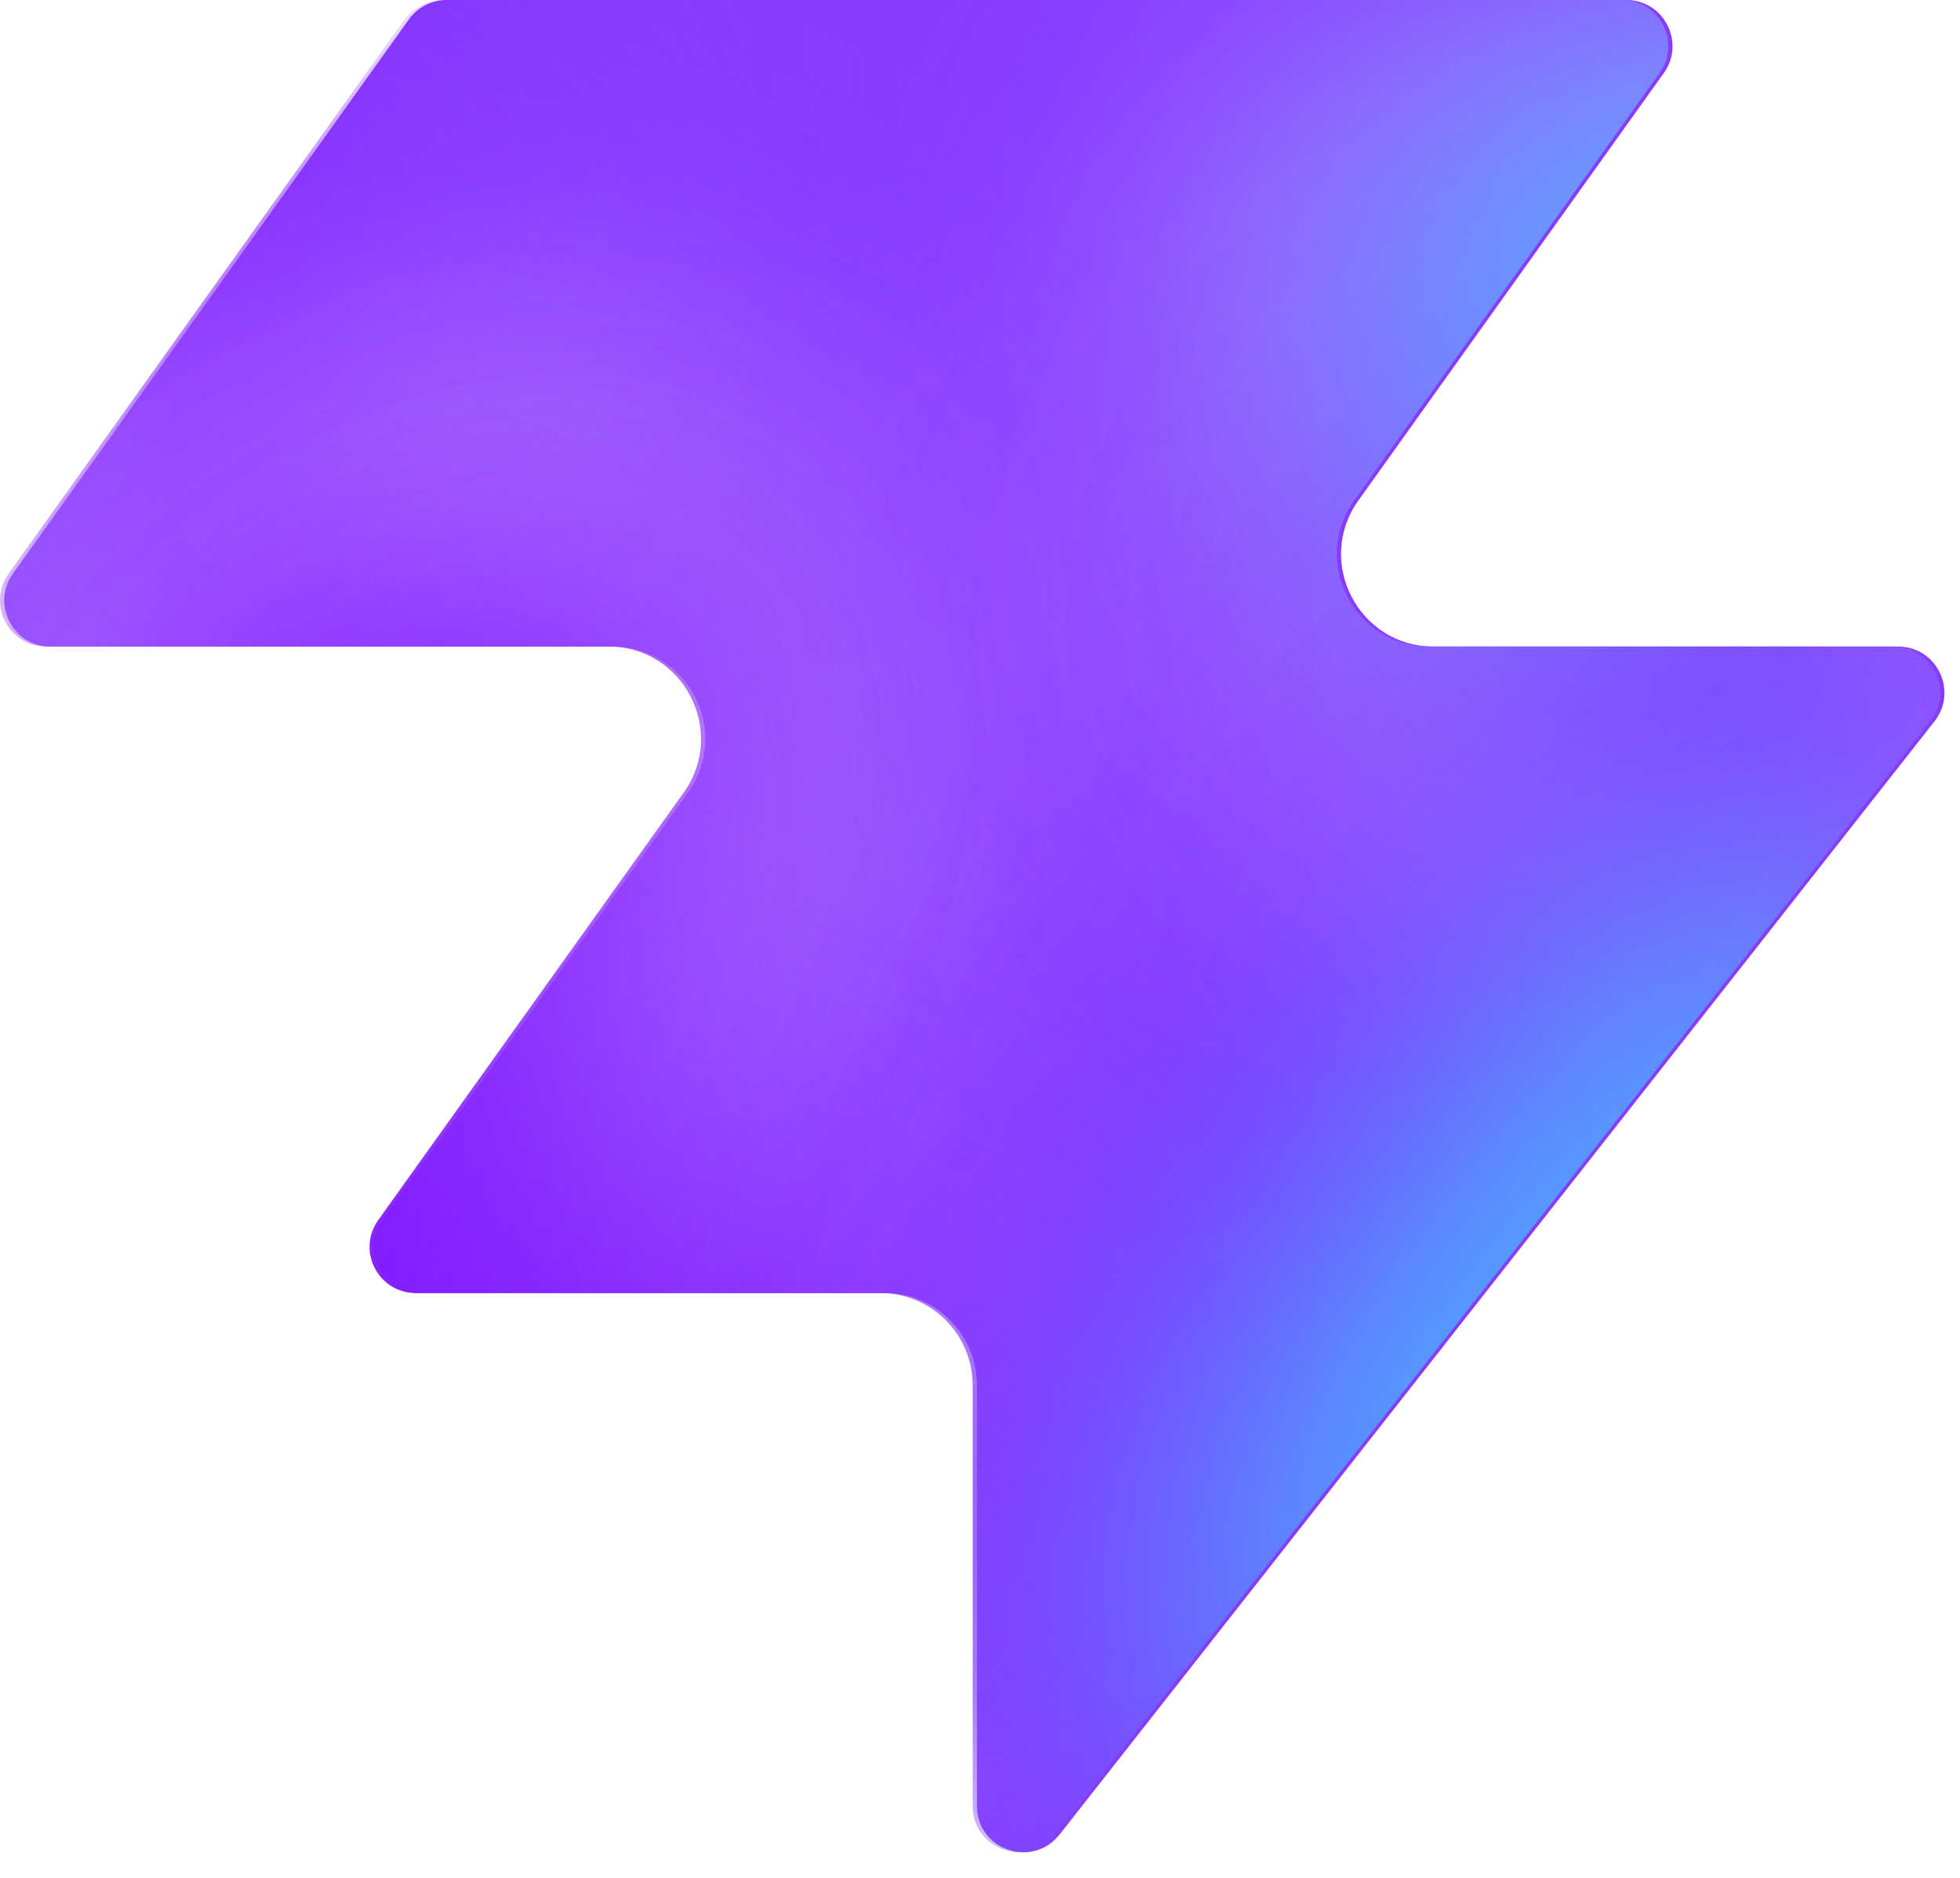
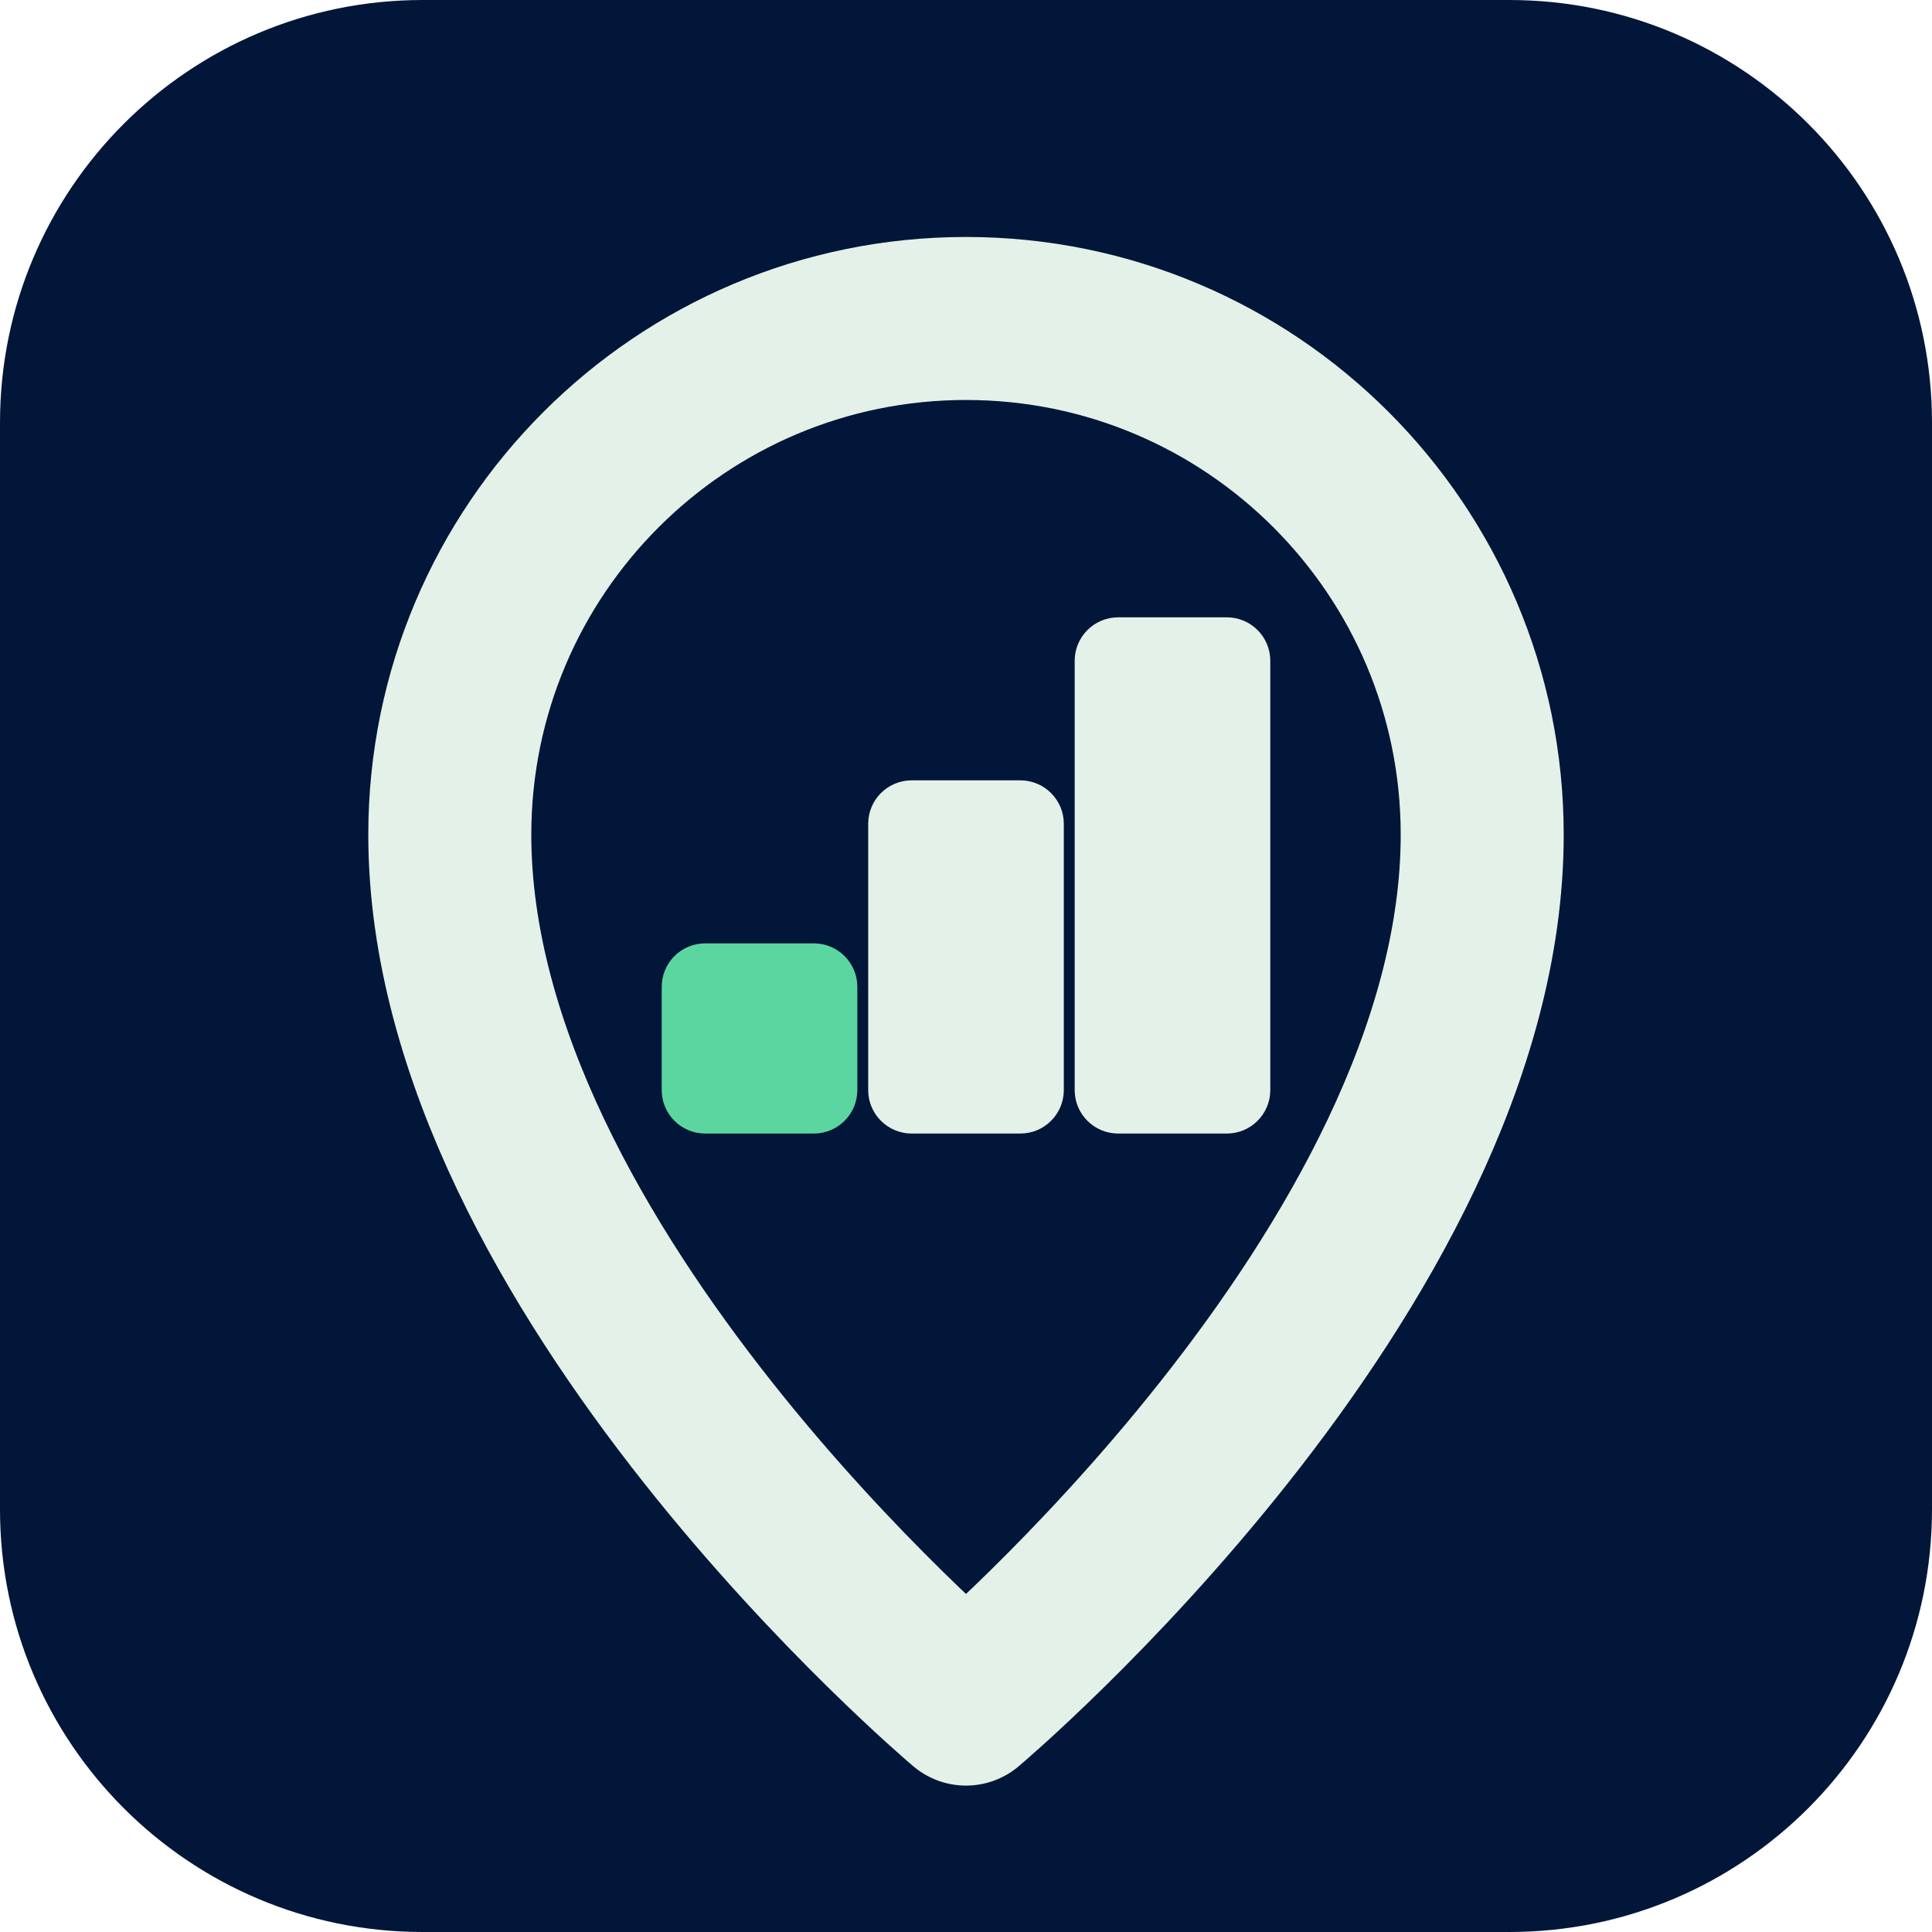
- <svg xmlns="http://www.w3.org/2000/svg" width="48" height="46" fill="none" viewBox="0 0 48 46">
-   <path fill="#863bff" d="M25.946 44.938c-.664.845-2.021.375-2.021-.698V33.937a2.26 2.26 0 0 0-2.262-2.262H10.287c-.92 0-1.456-1.04-.92-1.788l7.48-10.471c1.07-1.497 0-3.578-1.842-3.578H1.237c-.92 0-1.456-1.04-.92-1.788L10.013.474c.214-.297.556-.474.92-.474h28.894c.92 0 1.456 1.04.92 1.788l-7.48 10.471c-1.07 1.498 0 3.579 1.842 3.579h11.377c.943 0 1.473 1.088.89 1.83L25.947 44.94z" style="fill:#863bff;fill:color(display-p3 .525 .23 1);fill-opacity:1" />
-   <mask id="a" width="48" height="46" x="0" y="0" maskUnits="userSpaceOnUse" style="mask-type:alpha">
-     <path fill="#000" d="M25.842 44.938c-.664.844-2.021.375-2.021-.698V33.937a2.26 2.26 0 0 0-2.262-2.262H10.183c-.92 0-1.456-1.04-.92-1.788l7.48-10.471c1.07-1.498 0-3.579-1.842-3.579H1.133c-.92 0-1.456-1.04-.92-1.787L9.91.473c.214-.297.556-.474.92-.474h28.894c.92 0 1.456 1.04.92 1.788l-7.48 10.471c-1.07 1.498 0 3.578 1.842 3.578h11.377c.943 0 1.473 1.088.89 1.832L25.843 44.94z" style="fill:#000;fill-opacity:1" />
-   </mask>
-   <g mask="url(#a)">
-     <g filter="url(#b)">
-       <ellipse cx="5.508" cy="14.704" fill="#ede6ff" rx="5.508" ry="14.704" style="fill:#ede6ff;fill:color(display-p3 .927 .903 1);fill-opacity:1" transform="matrix(.00324 1 1 -.00324 -4.47 31.516)" />
-     </g>
-     <g filter="url(#c)">
-       <ellipse cx="10.399" cy="29.851" fill="#ede6ff" rx="10.399" ry="29.851" style="fill:#ede6ff;fill:color(display-p3 .927 .903 1);fill-opacity:1" transform="matrix(.00324 1 1 -.00324 -39.328 7.883)" />
-     </g>
-     <g filter="url(#d)">
-       <ellipse cx="5.508" cy="30.487" fill="#7e14ff" rx="5.508" ry="30.487" style="fill:#7e14ff;fill:color(display-p3 .492 .077 1);fill-opacity:1" transform="rotate(89.814 -25.913 -14.639)scale(1 -1)" />
-     </g>
-     <g filter="url(#e)">
-       <ellipse cx="5.508" cy="30.599" fill="#7e14ff" rx="5.508" ry="30.599" style="fill:#7e14ff;fill:color(display-p3 .492 .077 1);fill-opacity:1" transform="rotate(89.814 -32.644 -3.334)scale(1 -1)" />
-     </g>
-     <g filter="url(#f)">
-       <ellipse cx="5.508" cy="30.599" fill="#7e14ff" rx="5.508" ry="30.599" style="fill:#7e14ff;fill:color(display-p3 .492 .077 1);fill-opacity:1" transform="matrix(.00324 1 1 -.00324 -34.34 30.47)" />
-     </g>
-     <g filter="url(#g)">
-       <ellipse cx="14.072" cy="22.078" fill="#ede6ff" rx="14.072" ry="22.078" style="fill:#ede6ff;fill:color(display-p3 .927 .903 1);fill-opacity:1" transform="rotate(93.35 24.506 48.493)scale(-1 1)" />
-     </g>
-     <g filter="url(#h)">
-       <ellipse cx="3.47" cy="21.501" fill="#7e14ff" rx="3.47" ry="21.501" style="fill:#7e14ff;fill:color(display-p3 .492 .077 1);fill-opacity:1" transform="rotate(89.009 28.708 47.59)scale(-1 1)" />
-     </g>
-     <g filter="url(#i)">
-       <ellipse cx="3.47" cy="21.501" fill="#7e14ff" rx="3.47" ry="21.501" style="fill:#7e14ff;fill:color(display-p3 .492 .077 1);fill-opacity:1" transform="rotate(89.009 28.708 47.59)scale(-1 1)" />
-     </g>
-     <g filter="url(#j)">
-       <ellipse cx=".387" cy="8.972" fill="#7e14ff" rx="4.407" ry="29.108" style="fill:#7e14ff;fill:color(display-p3 .492 .077 1);fill-opacity:1" transform="rotate(39.51 .387 8.972)" />
-     </g>
-     <g filter="url(#k)">
-       <ellipse cx="47.523" cy="-6.092" fill="#7e14ff" rx="4.407" ry="29.108" style="fill:#7e14ff;fill:color(display-p3 .492 .077 1);fill-opacity:1" transform="rotate(37.892 47.523 -6.092)" />
-     </g>
-     <g filter="url(#l)">
-       <ellipse cx="41.412" cy="6.333" fill="#47bfff" rx="5.971" ry="9.665" style="fill:#47bfff;fill:color(display-p3 .28 .748 1);fill-opacity:1" transform="rotate(37.892 41.412 6.333)" />
-     </g>
-     <g filter="url(#m)">
-       <ellipse cx="-1.879" cy="38.332" fill="#7e14ff" rx="4.407" ry="29.108" style="fill:#7e14ff;fill:color(display-p3 .492 .077 1);fill-opacity:1" transform="rotate(37.892 -1.88 38.332)" />
-     </g>
-     <g filter="url(#n)">
-       <ellipse cx="-1.879" cy="38.332" fill="#7e14ff" rx="4.407" ry="29.108" style="fill:#7e14ff;fill:color(display-p3 .492 .077 1);fill-opacity:1" transform="rotate(37.892 -1.88 38.332)" />
-     </g>
-     <g filter="url(#o)">
-       <ellipse cx="35.651" cy="29.907" fill="#7e14ff" rx="4.407" ry="29.108" style="fill:#7e14ff;fill:color(display-p3 .492 .077 1);fill-opacity:1" transform="rotate(37.892 35.651 29.907)" />
-     </g>
-     <g filter="url(#p)">
-       <ellipse cx="38.418" cy="32.4" fill="#47bfff" rx="5.971" ry="15.297" style="fill:#47bfff;fill:color(display-p3 .28 .748 1);fill-opacity:1" transform="rotate(37.892 38.418 32.4)" />
-     </g>
+ <svg xmlns="http://www.w3.org/2000/svg" width="32" height="32" viewBox="0 0 32 32" fill="none">
+   <rect width="32" height="32" rx="7" fill="#011638" />
+   <g transform="translate(16 16.75) scale(0.9) translate(-16 -16.75)">
+     <path d="M16 29.5C16 29.5 25.5 21.5 25.5 13.5A9.5 9.5 0 0 0 6.5 13.5C6.5 21.5 16 29.5 16 29.5Z" stroke="#E3F1E8" stroke-width="3" stroke-linejoin="round" />
+     <rect x="10.4" y="15.5" width="3.6" height="3.5" rx="0.8" fill="#5BD6A0" />
+     <rect x="14.2" y="12.5" width="3.6" height="6.5" rx="0.8" fill="#E3F1E8" />
+     <rect x="18" y="9.5" width="3.6" height="9.5" rx="0.8" fill="#E3F1E8" />
  </g>
-   <defs>
-     <filter id="b" width="60.045" height="41.654" x="-19.77" y="16.149" color-interpolation-filters="sRGB" filterUnits="userSpaceOnUse">
-       <feFlood flood-opacity="0" result="BackgroundImageFix" />
-       <feBlend in="SourceGraphic" in2="BackgroundImageFix" result="shape" />
-       <feGaussianBlur result="effect1_foregroundBlur_2002_17158" stdDeviation="7.659" />
-     </filter>
-     <filter id="c" width="90.34" height="51.437" x="-54.613" y="-7.533" color-interpolation-filters="sRGB" filterUnits="userSpaceOnUse">
-       <feFlood flood-opacity="0" result="BackgroundImageFix" />
-       <feBlend in="SourceGraphic" in2="BackgroundImageFix" result="shape" />
-       <feGaussianBlur result="effect1_foregroundBlur_2002_17158" stdDeviation="7.659" />
-     </filter>
-     <filter id="d" width="79.355" height="29.4" x="-49.64" y="2.03" color-interpolation-filters="sRGB" filterUnits="userSpaceOnUse">
-       <feFlood flood-opacity="0" result="BackgroundImageFix" />
-       <feBlend in="SourceGraphic" in2="BackgroundImageFix" result="shape" />
-       <feGaussianBlur result="effect1_foregroundBlur_2002_17158" stdDeviation="4.596" />
-     </filter>
-     <filter id="e" width="79.579" height="29.4" x="-45.045" y="20.029" color-interpolation-filters="sRGB" filterUnits="userSpaceOnUse">
-       <feFlood flood-opacity="0" result="BackgroundImageFix" />
-       <feBlend in="SourceGraphic" in2="BackgroundImageFix" result="shape" />
-       <feGaussianBlur result="effect1_foregroundBlur_2002_17158" stdDeviation="4.596" />
-     </filter>
-     <filter id="f" width="79.579" height="29.4" x="-43.513" y="21.178" color-interpolation-filters="sRGB" filterUnits="userSpaceOnUse">
-       <feFlood flood-opacity="0" result="BackgroundImageFix" />
-       <feBlend in="SourceGraphic" in2="BackgroundImageFix" result="shape" />
-       <feGaussianBlur result="effect1_foregroundBlur_2002_17158" stdDeviation="4.596" />
-     </filter>
-     <filter id="g" width="74.749" height="58.852" x="15.756" y="-17.901" color-interpolation-filters="sRGB" filterUnits="userSpaceOnUse">
-       <feFlood flood-opacity="0" result="BackgroundImageFix" />
-       <feBlend in="SourceGraphic" in2="BackgroundImageFix" result="shape" />
-       <feGaussianBlur result="effect1_foregroundBlur_2002_17158" stdDeviation="7.659" />
-     </filter>
-     <filter id="h" width="61.377" height="25.362" x="23.548" y="2.284" color-interpolation-filters="sRGB" filterUnits="userSpaceOnUse">
-       <feFlood flood-opacity="0" result="BackgroundImageFix" />
-       <feBlend in="SourceGraphic" in2="BackgroundImageFix" result="shape" />
-       <feGaussianBlur result="effect1_foregroundBlur_2002_17158" stdDeviation="4.596" />
-     </filter>
-     <filter id="i" width="61.377" height="25.362" x="23.548" y="2.284" color-interpolation-filters="sRGB" filterUnits="userSpaceOnUse">
-       <feFlood flood-opacity="0" result="BackgroundImageFix" />
-       <feBlend in="SourceGraphic" in2="BackgroundImageFix" result="shape" />
-       <feGaussianBlur result="effect1_foregroundBlur_2002_17158" stdDeviation="4.596" />
-     </filter>
-     <filter id="j" width="56.045" height="63.649" x="-27.636" y="-22.853" color-interpolation-filters="sRGB" filterUnits="userSpaceOnUse">
-       <feFlood flood-opacity="0" result="BackgroundImageFix" />
-       <feBlend in="SourceGraphic" in2="BackgroundImageFix" result="shape" />
-       <feGaussianBlur result="effect1_foregroundBlur_2002_17158" stdDeviation="4.596" />
-     </filter>
-     <filter id="k" width="54.814" height="64.646" x="20.116" y="-38.415" color-interpolation-filters="sRGB" filterUnits="userSpaceOnUse">
-       <feFlood flood-opacity="0" result="BackgroundImageFix" />
-       <feBlend in="SourceGraphic" in2="BackgroundImageFix" result="shape" />
-       <feGaussianBlur result="effect1_foregroundBlur_2002_17158" stdDeviation="4.596" />
-     </filter>
-     <filter id="l" width="33.541" height="35.313" x="24.641" y="-11.323" color-interpolation-filters="sRGB" filterUnits="userSpaceOnUse">
-       <feFlood flood-opacity="0" result="BackgroundImageFix" />
-       <feBlend in="SourceGraphic" in2="BackgroundImageFix" result="shape" />
-       <feGaussianBlur result="effect1_foregroundBlur_2002_17158" stdDeviation="4.596" />
-     </filter>
-     <filter id="m" width="54.814" height="64.646" x="-29.286" y="6.009" color-interpolation-filters="sRGB" filterUnits="userSpaceOnUse">
-       <feFlood flood-opacity="0" result="BackgroundImageFix" />
-       <feBlend in="SourceGraphic" in2="BackgroundImageFix" result="shape" />
-       <feGaussianBlur result="effect1_foregroundBlur_2002_17158" stdDeviation="4.596" />
-     </filter>
-     <filter id="n" width="54.814" height="64.646" x="-29.286" y="6.009" color-interpolation-filters="sRGB" filterUnits="userSpaceOnUse">
-       <feFlood flood-opacity="0" result="BackgroundImageFix" />
-       <feBlend in="SourceGraphic" in2="BackgroundImageFix" result="shape" />
-       <feGaussianBlur result="effect1_foregroundBlur_2002_17158" stdDeviation="4.596" />
-     </filter>
-     <filter id="o" width="54.814" height="64.646" x="8.244" y="-2.416" color-interpolation-filters="sRGB" filterUnits="userSpaceOnUse">
-       <feFlood flood-opacity="0" result="BackgroundImageFix" />
-       <feBlend in="SourceGraphic" in2="BackgroundImageFix" result="shape" />
-       <feGaussianBlur result="effect1_foregroundBlur_2002_17158" stdDeviation="4.596" />
-     </filter>
-     <filter id="p" width="39.409" height="43.623" x="18.713" y="10.588" color-interpolation-filters="sRGB" filterUnits="userSpaceOnUse">
-       <feFlood flood-opacity="0" result="BackgroundImageFix" />
-       <feBlend in="SourceGraphic" in2="BackgroundImageFix" result="shape" />
-       <feGaussianBlur result="effect1_foregroundBlur_2002_17158" stdDeviation="4.596" />
-     </filter>
-   </defs>
</svg>
